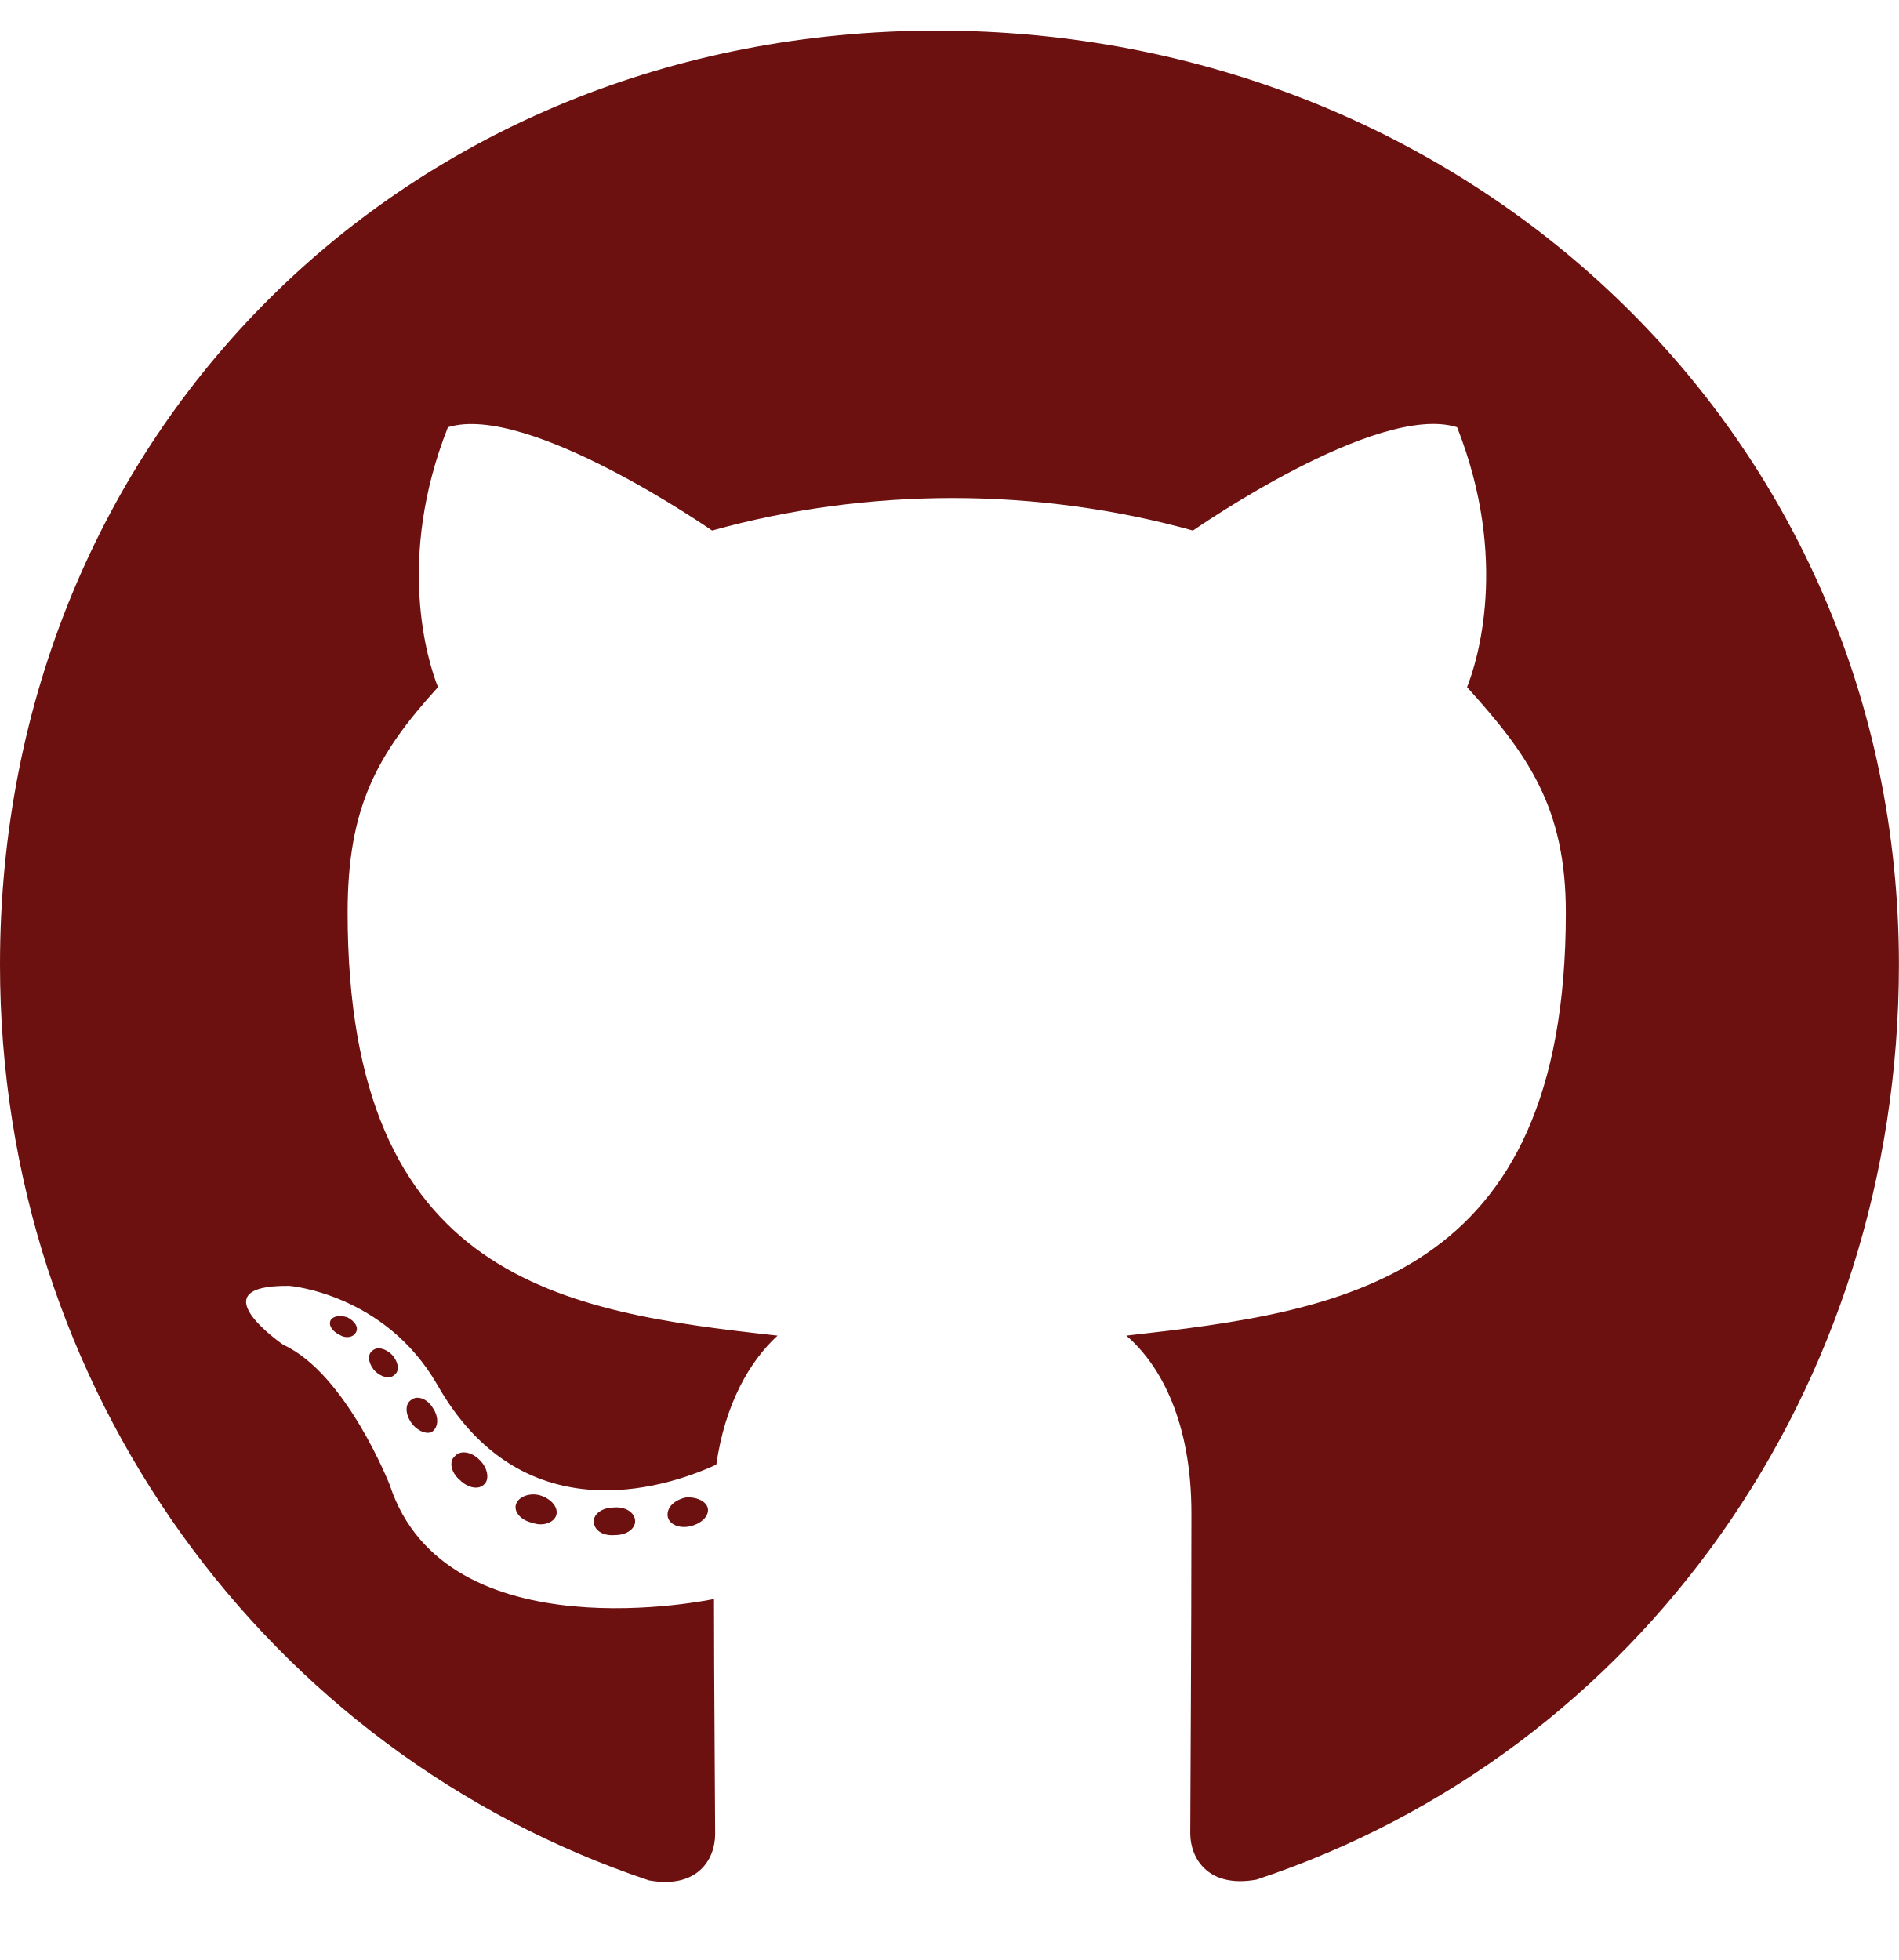
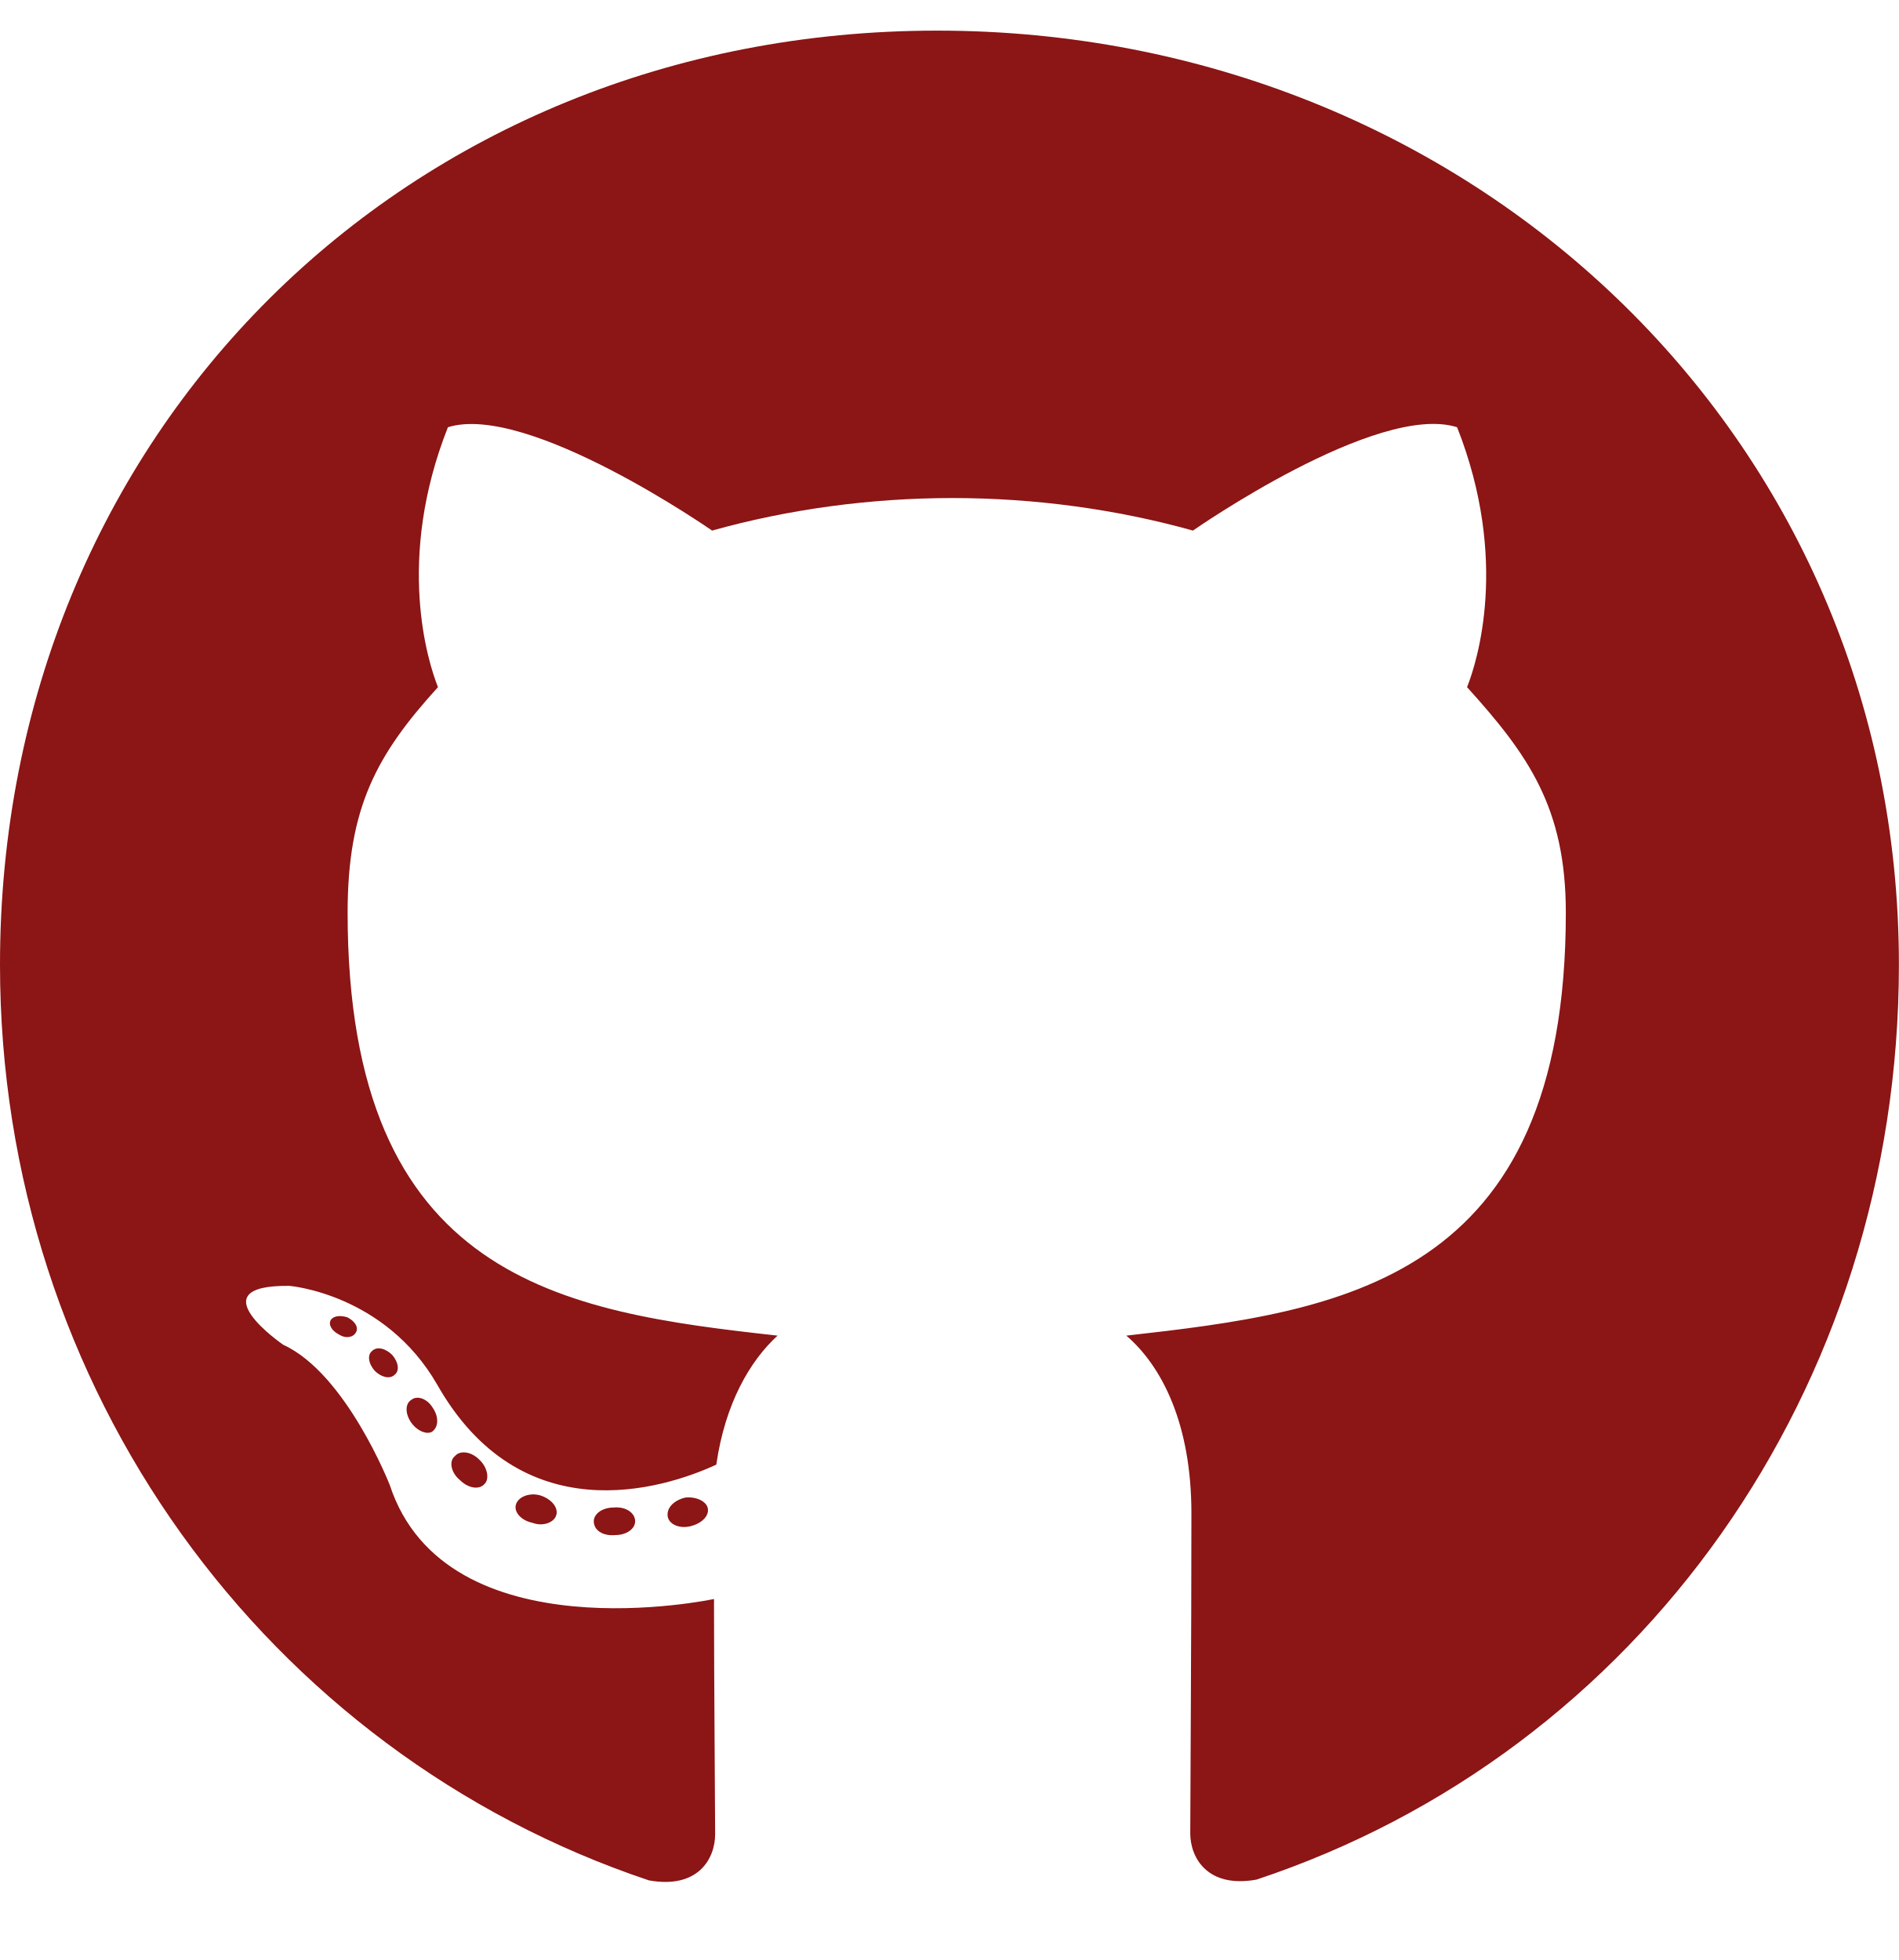
<svg xmlns="http://www.w3.org/2000/svg" version="1.1" id="Layer_1" focusable="false" x="0px" y="0px" viewBox="0 0 496 512" style="enable-background:new 0 0 496 512;" xml:space="preserve">
  <style type="text/css">
- 	.st0{fill:#6D1010;}
+ 	.st0{fill:#8C1515;}
</style>
  <path class="st0" d="M165.9,397.4c0,2-2.3,3.6-5.2,3.6c-3.3,0.3-5.6-1.3-5.6-3.6c0-2,2.3-3.6,5.2-3.6  C163.3,393.5,165.9,395.1,165.9,397.4z M134.8,392.9c-0.7,2,1.3,4.3,4.3,4.9c2.6,1,5.6,0,6.2-2s-1.3-4.3-4.3-5.2  C138.4,389.9,135.5,390.9,134.8,392.9L134.8,392.9z M179,391.2c-2.9,0.7-4.9,2.6-4.6,4.9c0.3,2,2.9,3.3,5.9,2.6  c2.9-0.7,4.9-2.6,4.6-4.6C184.6,392.2,181.9,390.9,179,391.2z M244.8,8C106.1,8,0,113.3,0,252c0,110.9,69.8,205.8,169.5,239.2  c12.8,2.3,17.3-5.6,17.3-12.1c0-6.2-0.3-40.4-0.3-61.4c0,0-70,15-84.7-29.8c0,0-11.4-29.1-27.8-36.6c0,0-22.9-15.7,1.6-15.4  c0,0,24.9,2,38.6,25.8c21.9,38.6,58.6,27.5,72.9,20.9c2.3-16,8.8-27.1,16-33.7c-55.9-6.2-112.3-14.3-112.3-110.5  c0-27.5,7.6-41.3,23.6-58.9c-2.6-6.5-11.1-33.3,2.6-67.9c20.9-6.5,69,27,69,27c20-5.6,41.5-8.5,62.8-8.5s42.8,2.9,62.8,8.5  c0,0,48.1-33.6,69-27c13.7,34.7,5.2,61.4,2.6,67.9c16,17.7,25.8,31.5,25.8,58.9c0,96.5-58.9,104.2-114.8,110.5  c9.2,7.9,17,22.9,17,46.4c0,33.7-0.3,75.4-0.3,83.6c0,6.5,4.6,14.4,17.3,12.1C428.2,457.8,496,362.9,496,252  C496,113.3,383.5,8,244.8,8z M97.2,352.9c-1.3,1-1,3.3,0.7,5.2c1.6,1.6,3.9,2.3,5.2,1c1.3-1,1-3.3-0.7-5.2  C100.8,352.3,98.5,351.6,97.2,352.9z M86.4,344.8c-0.7,1.3,0.3,2.9,2.3,3.9c1.6,1,3.6,0.7,4.3-0.7c0.7-1.3-0.3-2.9-2.3-3.9  C88.7,343.5,87.1,343.8,86.4,344.8z M118.8,380.4c-1.6,1.3-1,4.3,1.3,6.2c2.3,2.3,5.2,2.6,6.5,1c1.3-1.3,0.7-4.3-1.3-6.2  C123.1,379.1,120.1,378.8,118.8,380.4z M107.4,365.7c-1.6,1-1.6,3.6,0,5.9s4.3,3.3,5.6,2.3c1.6-1.3,1.6-3.9,0-6.2  C111.6,365.4,109,364.4,107.4,365.7L107.4,365.7z" />
</svg>
